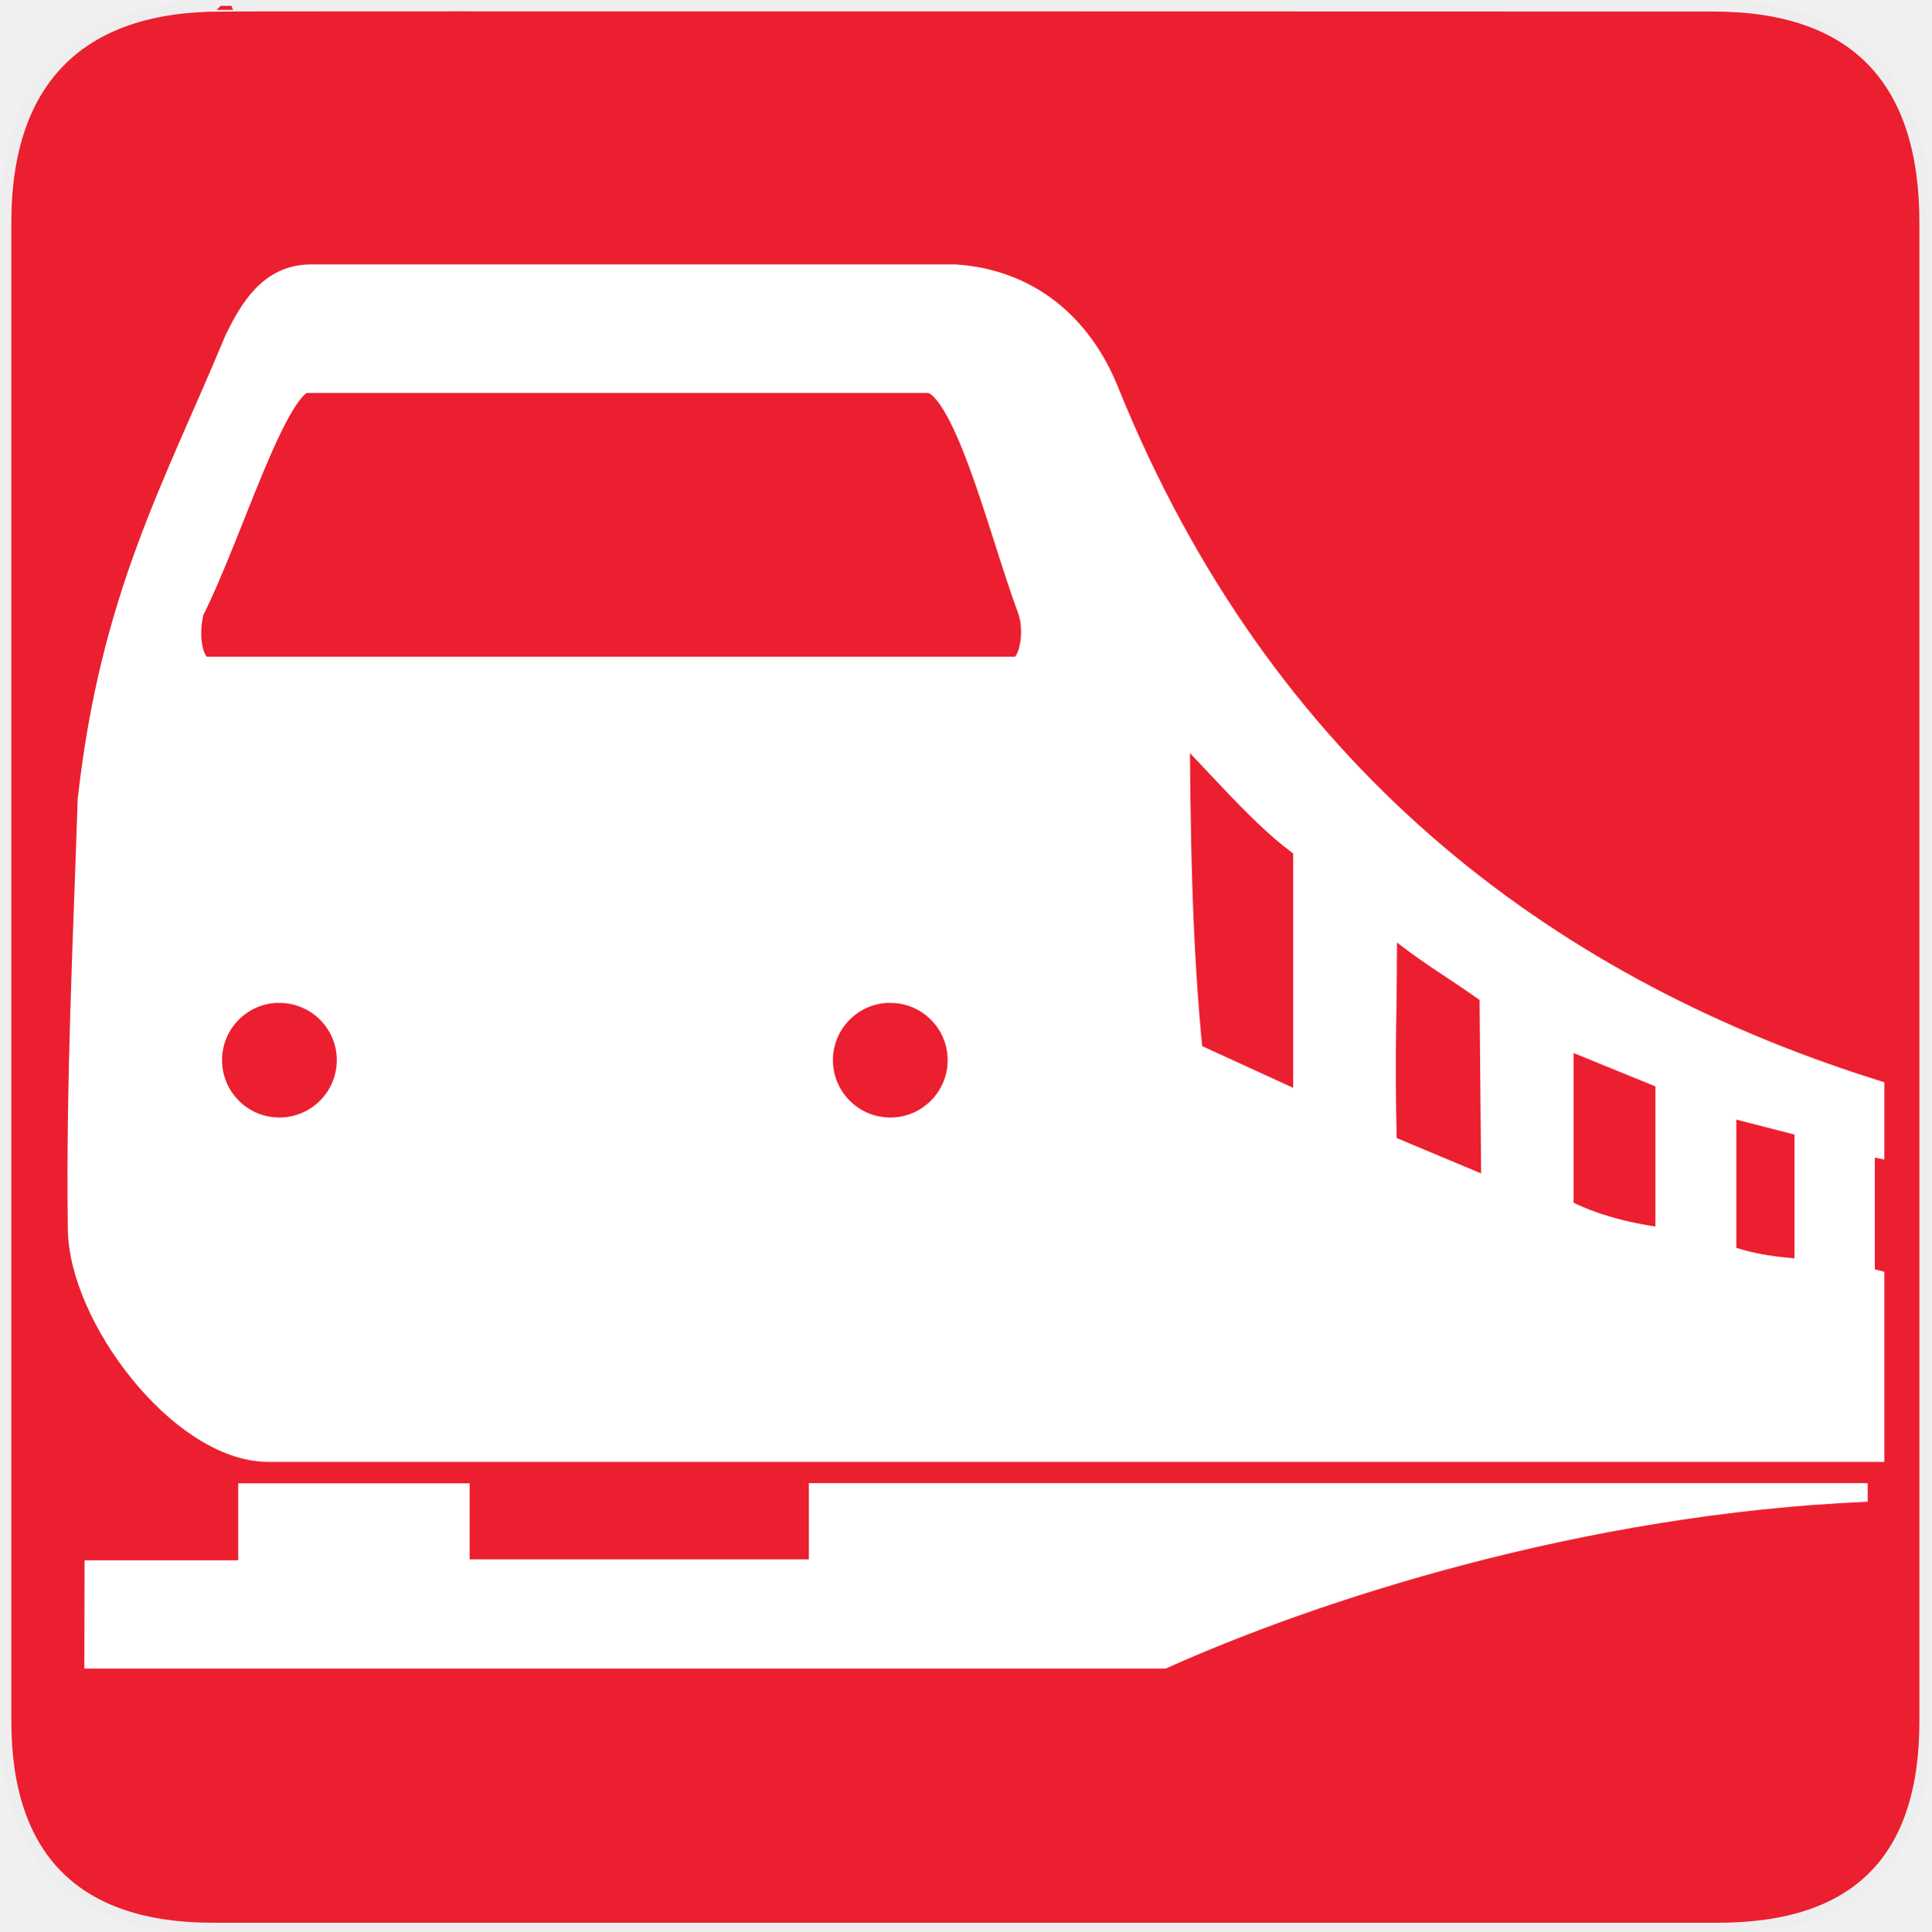
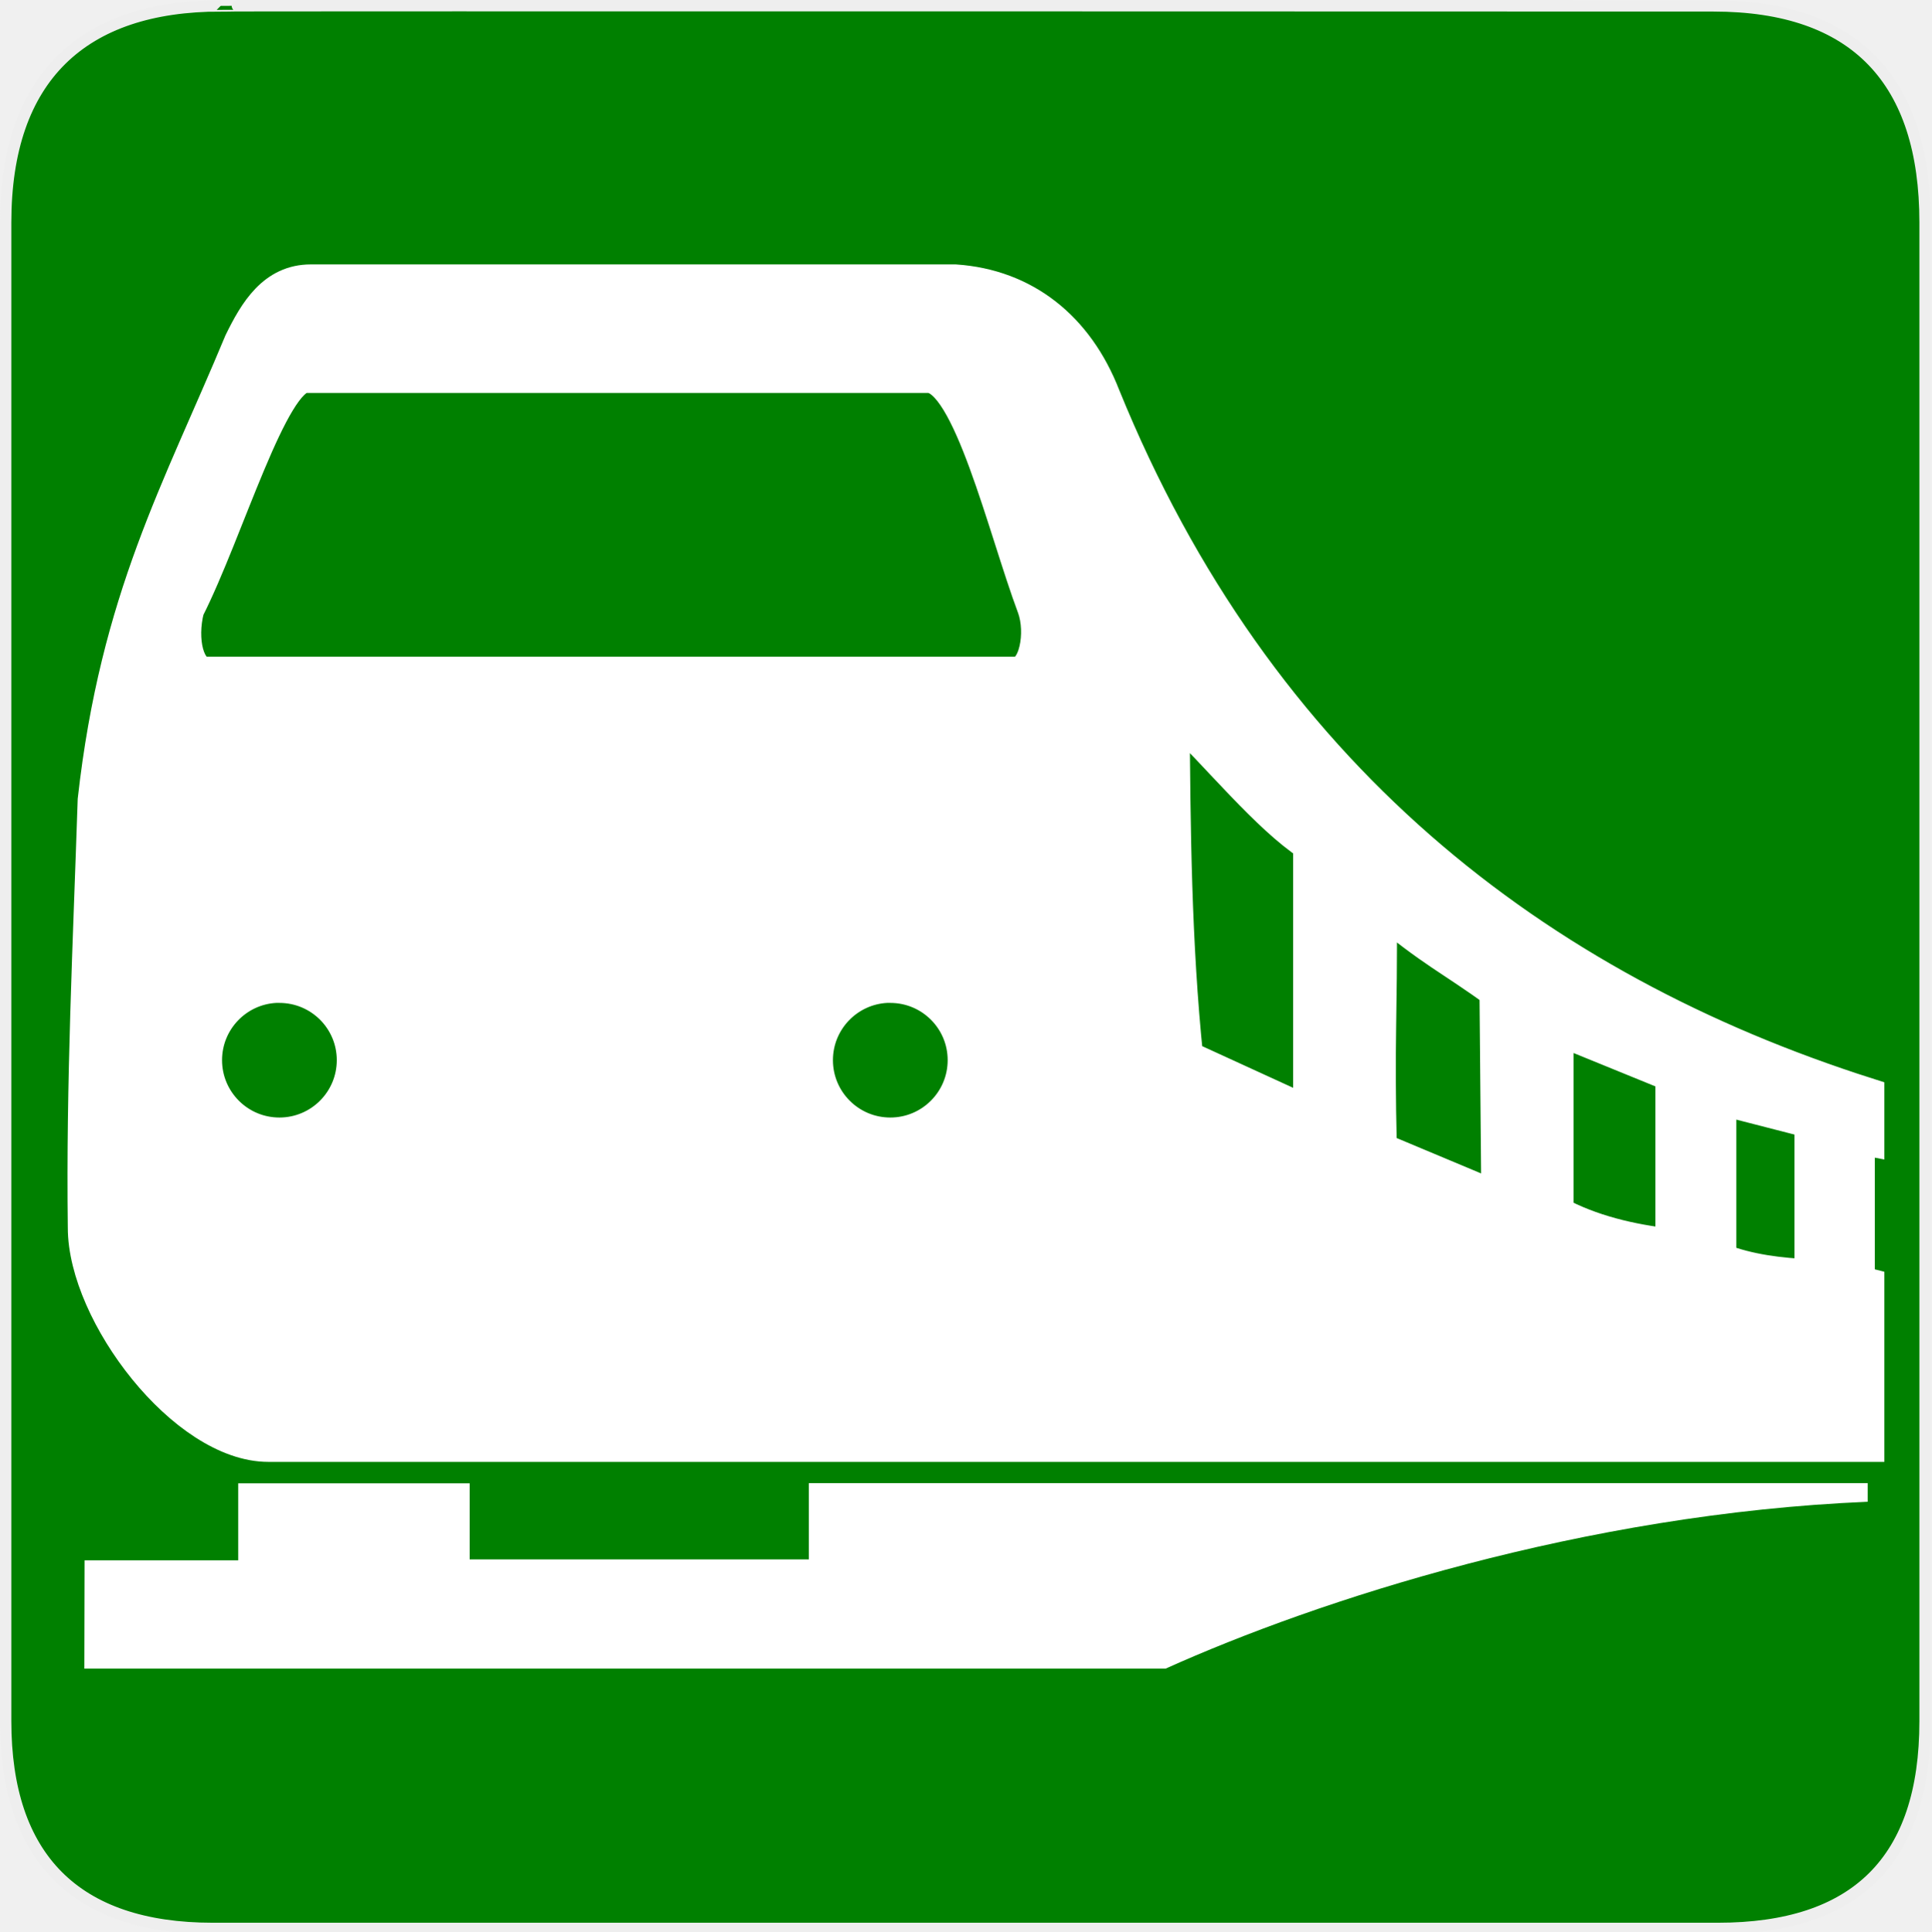
<svg xmlns="http://www.w3.org/2000/svg" version="1.0" width="580" height="580" id="svg2">
  <defs id="defs4">
    <symbol viewBox="244.5 110 489 219.9" id="symbol-university">
      <path id="path4460" d="M79,43l57,119c0,0,21-96,104-96s124,106,124,106l43-133l82-17L0,17L79,43z" />
      <path id="path4462" d="M94,176l-21,39" stroke-width="20" stroke="#000000" fill="none" />
      <path id="path4464" d="M300,19c0,10.5-22.6,19-50.5,19S199,29.5,199,19s22.6-19,50.5-19S300,8.5,300,19z" />
      <path id="path4466" d="M112,216l-16-38L64,88c0,0-9-8-4-35s16-24,16-24" stroke-width="20" stroke="#000000" ill="none" />
    </symbol>
  </defs>
  <g id="g1327">
-     <path d="M 66.275,1.768 C 24.94,1.768 1.704,23.139 1.704,66.804 L 1.704,516.927 C 1.704,557.771 22.599,579.156 63.896,579.156 L 515.92,579.156 C 557.227,579.156 578.149,558.841 578.149,516.927 L 578.149,66.804 C 578.149,24.203 557.227,1.768 514.628,1.768 C 514.624,1.768 66.133,1.625 66.275,1.768 z " style="fill:#eb1f2f;stroke:#eee;stroke-width:3.408;fill-opacity:1" id="path1329" />
+     <path d="M 66.275,1.768 C 24.94,1.768 1.704,23.139 1.704,66.804 L 1.704,516.927 C 1.704,557.771 22.599,579.156 63.896,579.156 L 515.92,579.156 C 557.227,579.156 578.149,558.841 578.149,516.927 L 578.149,66.804 C 578.149,24.203 557.227,1.768 514.628,1.768 C 514.624,1.768 66.133,1.625 66.275,1.768 z " style="fill:#008000;stroke:#eee;stroke-width:3.408;fill-opacity:1" id="path1329" />
  </g>
  <g id="layer3" style="display:none;stroke:#757575;stroke-opacity:1" transform="matrix(48.14969,0,0,48.14969,-536.2733,-33.30675)">
    <rect style="fill:none;stroke:#757575;stroke-width:0.1;stroke-miterlimit:4;stroke-dasharray:none;stroke-opacity:1;display:inline" id="rect4134" width="10" height="10" x="1" y="1" />
    <rect style="fill:none;stroke:#757575;stroke-width:0.1;stroke-miterlimit:4;stroke-dasharray:none;stroke-opacity:1;display:inline" id="rect4136" width="8" height="8" x="2" y="2" />
  </g>
  <g id="layer1" transform="matrix(1.378834,0,0,1.378834,13.80136,14.25739)" style="fill:#ffffff">
    <g id="g2285" transform="matrix(1.678818,0,0,1.678818,-1258.525,-55.28905)" style="fill:#ffffff">
      <path style="fill:#ffffff;fill-opacity:1;fill-rule:evenodd;stroke:#ffffff;stroke-width:9.068;stroke-linecap:butt;stroke-linejoin:miter;stroke-opacity:1;stroke-miterlimit:4;stroke-dasharray:none" d="M 80.5,104.906 C 70.447,104.906 65.49,113.132 61.375,121.562 C 44.595,161.898 27.679,191.394 21.531,246.25 C 20.262,284.886 18.342,323.198 18.844,362.719 C 18.844,386.09 46.095,421.969 68.938,421.969 L 504.5,421.969 L 504.5,378.281 C 503.627,378.068 502.773,377.836 501.906,377.594 L 501.906,338.156 L 504.5,338.656 L 504.5,326.438 C 414.365,297.725 338.341,239.367 296.406,136.156 C 289.148,117.551 274.861,106.185 255.969,104.906 L 80.5,104.906 z M 79.094,130.844 L 248.656,130.844 C 259.692,130.844 269.411,172.462 277.375,193.75 C 279.91,200.668 277.919,211.75 272.562,211.75 L 51.969,211.75 C 46.894,211.75 44.807,202.684 46.938,194.281 C 57.661,173.141 69.904,130.844 79.094,130.844 z M 315.312,222.312 C 327.72,234.341 341.059,250.862 352.562,258.406 L 352.562,331.688 L 319,316.312 C 315.809,285.378 315.503,253.847 315.312,222.312 z M 371.75,275.5 C 385.626,287.284 391.319,289.607 403.312,298.375 L 403.812,354.781 L 371.75,341.344 C 371.006,310.409 371.94,307.035 371.75,275.5 z M 70.906,296.969 C 71.25,296.951 71.59,296.969 71.938,296.969 C 83.065,296.969 92.094,305.966 92.094,317.094 C 92.094,328.221 83.065,337.25 71.938,337.25 C 60.81,337.25 51.781,328.221 51.781,317.094 C 51.781,306.314 60.26,297.507 70.906,296.969 z M 237.281,296.969 C 237.625,296.951 237.965,296.969 238.312,296.969 C 249.44,296.969 258.469,305.966 258.469,317.094 C 258.469,328.221 249.44,337.25 238.312,337.25 C 227.185,337.25 218.156,328.221 218.156,317.094 C 218.156,306.314 226.635,297.507 237.281,296.969 z M 419.875,308.406 L 451.219,321.188 L 451.219,367.562 C 439.725,366.307 429.065,363.66 419.875,358.719 L 419.875,308.406 z M 464.188,327.438 L 489.094,333.844 L 489.094,375.875 C 480.601,375.495 472.222,374.535 464.188,371.406 L 464.188,327.438 z" id="path2251" transform="matrix(0.4763882,0,0,0.4763882,745.6667,13.2617)" />
      <path style="fill:#ffffff;fill-opacity:1;fill-rule:evenodd;stroke:none;stroke-width:1px;stroke-linecap:butt;stroke-linejoin:miter;stroke-opacity:1" d="M 216.125,432.281 L 216.125,453.062 L 123.75,453.062 L 123.75,432.344 L 60.719,432.344 L 60.719,453.312 L 18.875,453.312 L 18.812,482.812 L 313.281,482.812 C 354.718,464.149 427.111,440.619 504.5,437.363 L 504.5,432.281 L 216.125,432.281 z" transform="matrix(0.4763882,0,0,0.4763882,745.6667,13.2617)" id="path2283" />
    </g>
  </g>
</svg>
